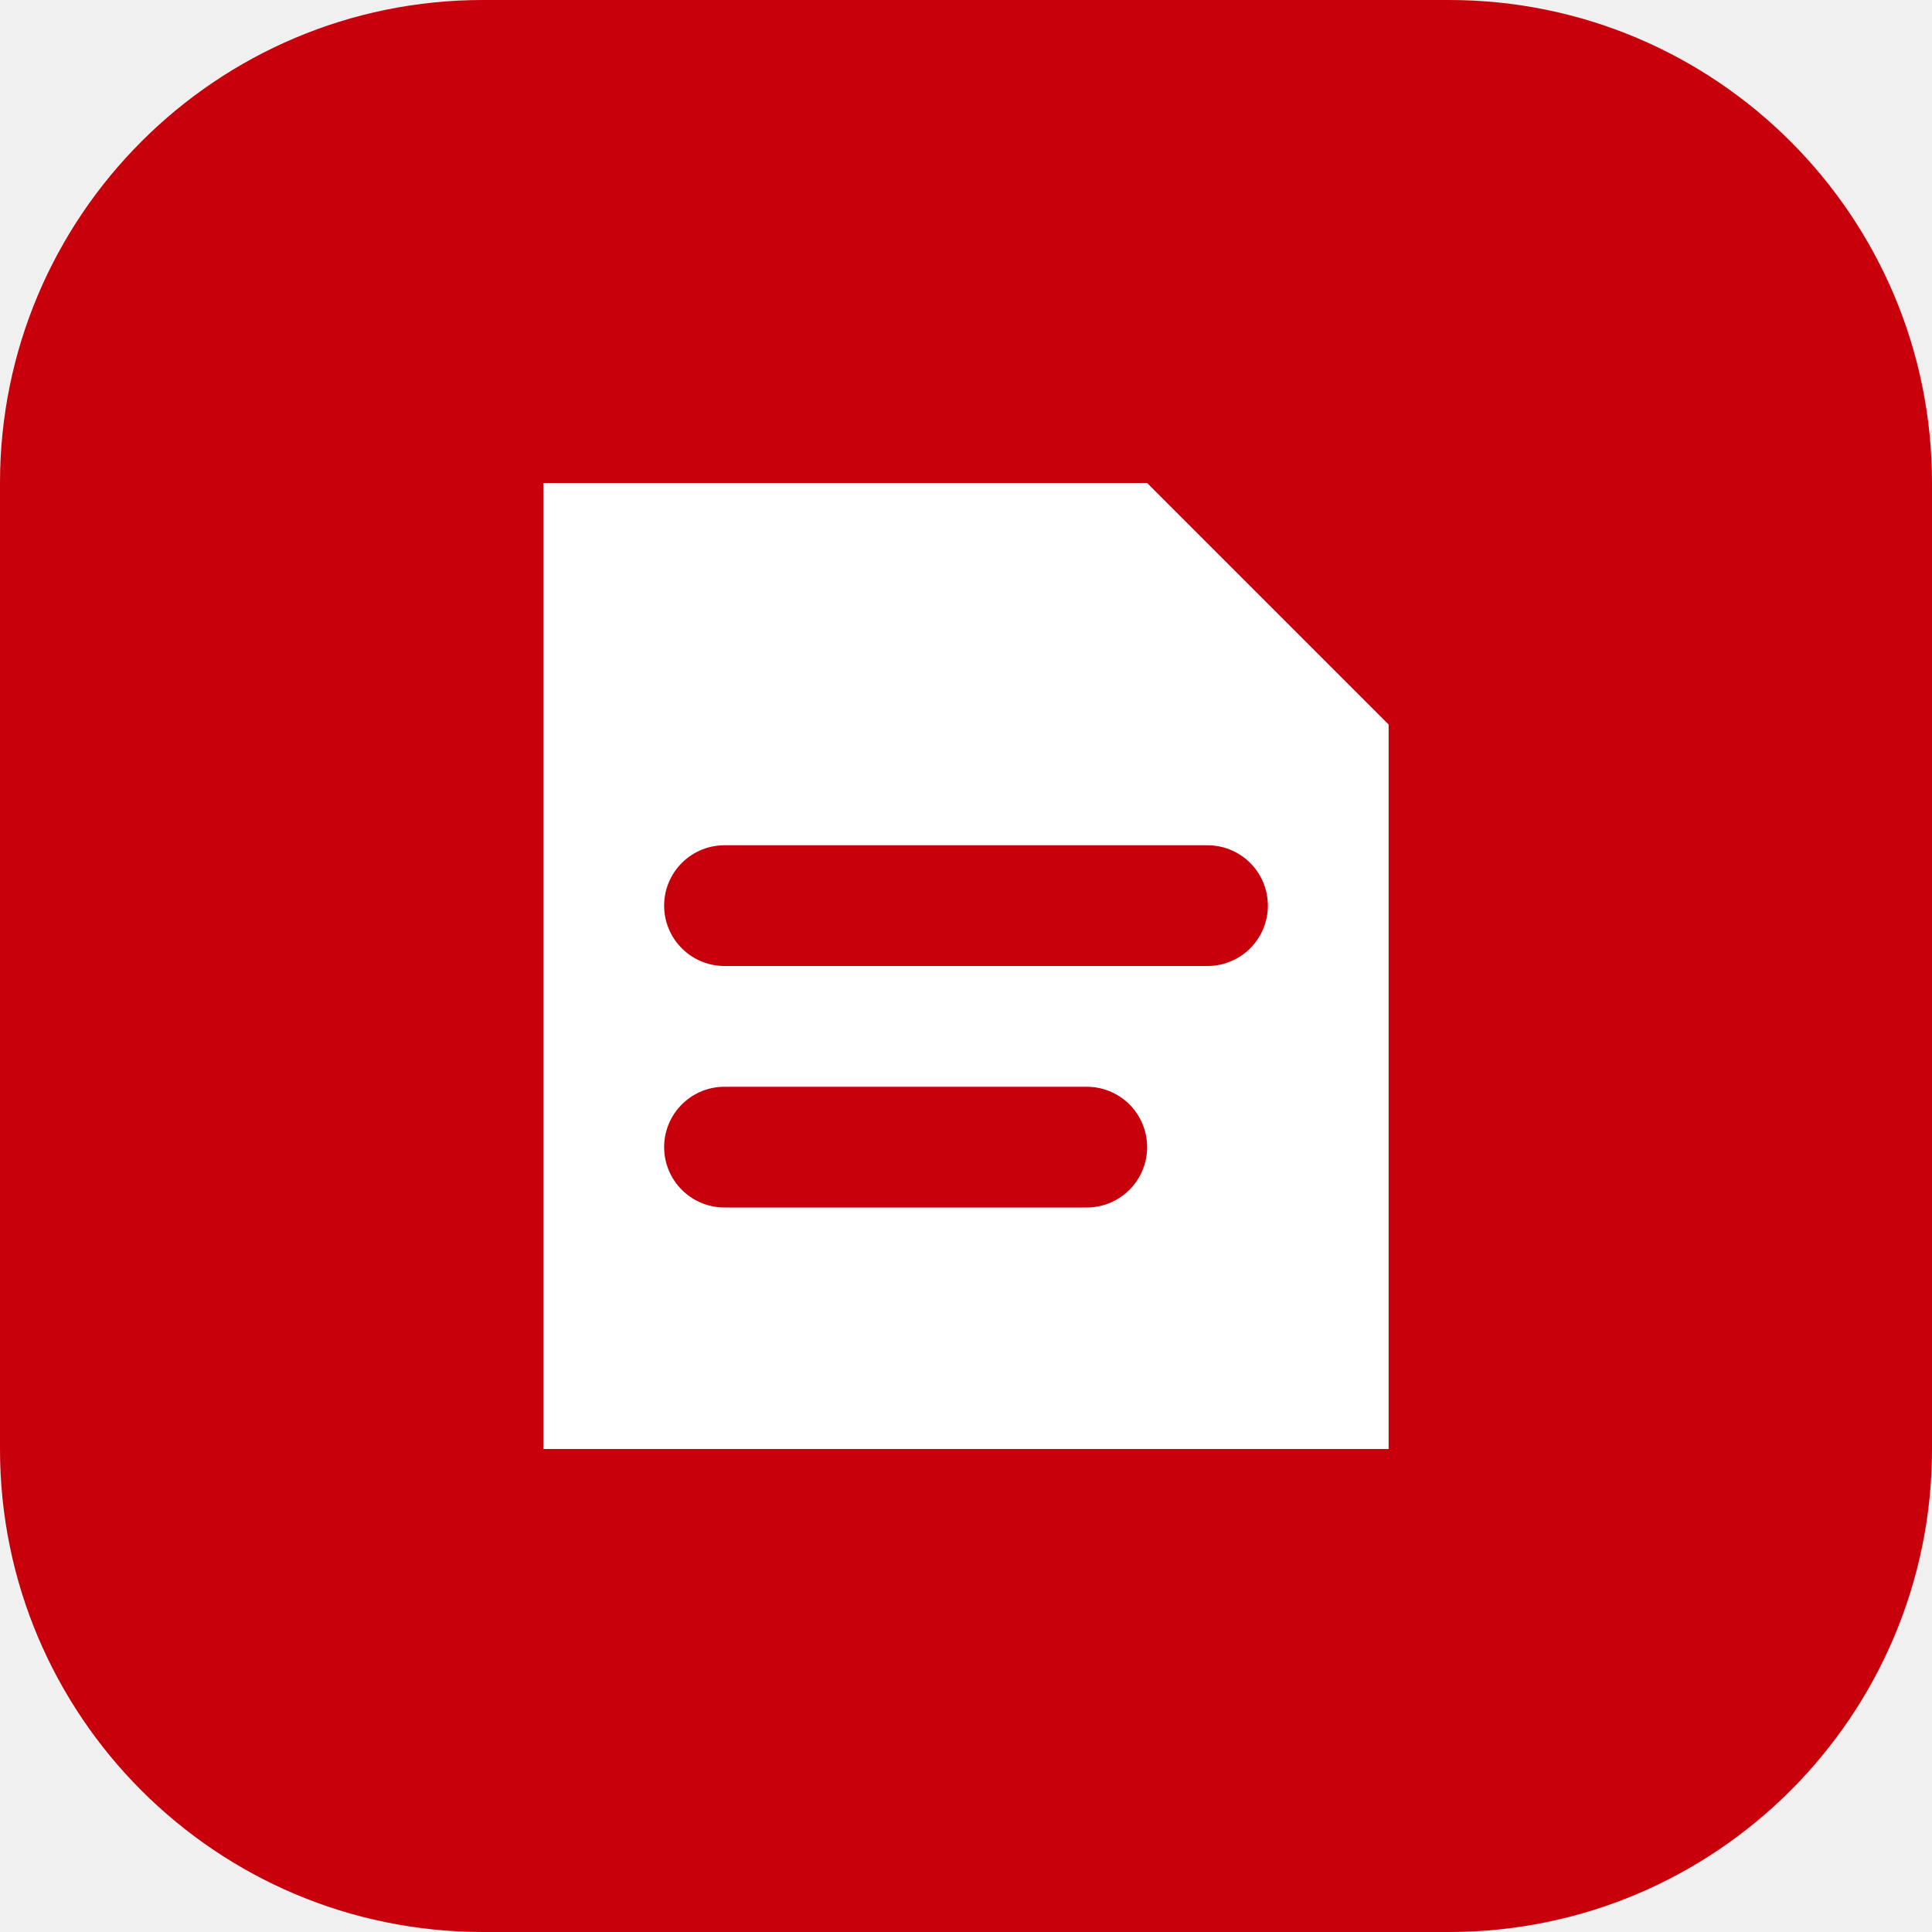
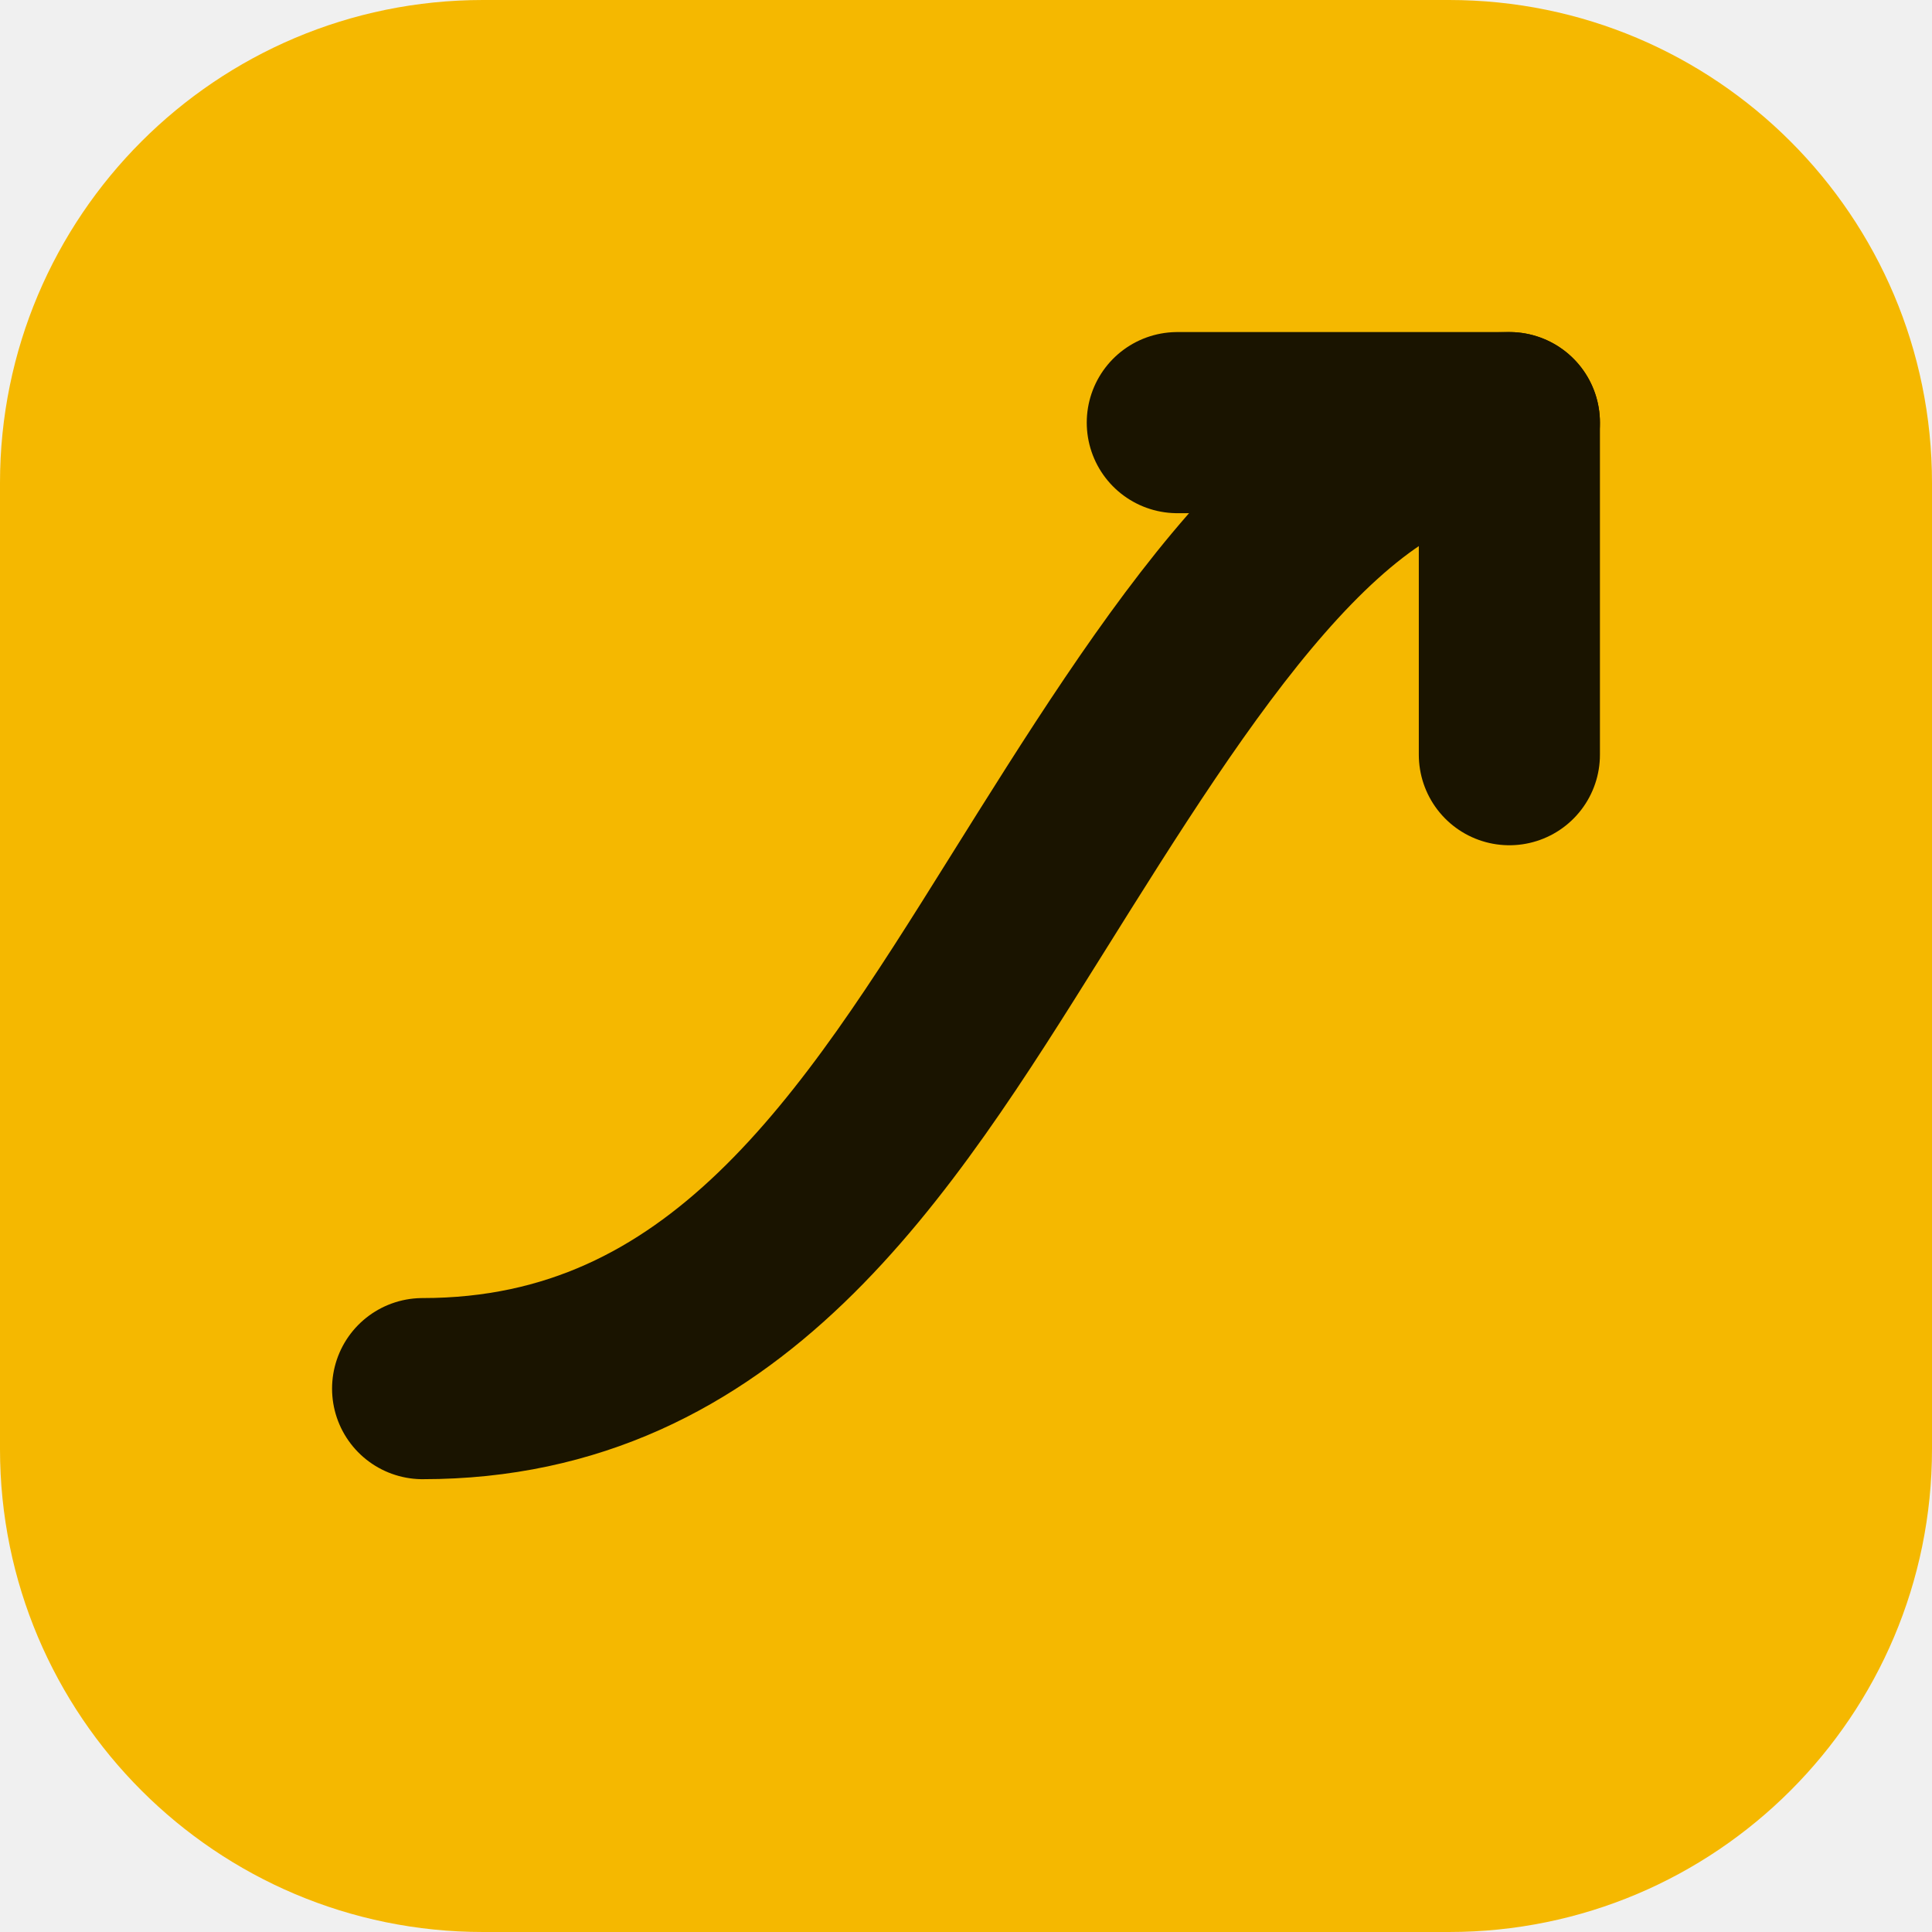
<svg xmlns="http://www.w3.org/2000/svg" viewBox="0 0 32 32">
-   <rect width="32" height="32" rx="8" fill="#C7000B" />
-   <path d="M9 8h10l4 4v12H9z" fill="#fff" />
-   <path d="M12 15h8M12 19h6" stroke="#C7000B" stroke-width="2" stroke-linecap="round" />
+   <rect width="32" height="32" rx="8" fill="#F5B800" />
+   <path d="M7 23c5 0 7.5-4 10-8s5-8 8-8" fill="none" stroke="#1A1400" stroke-width="3" stroke-linecap="round" />
+   <path d="M19.5 7H25v5.5" fill="none" stroke="#1A1400" stroke-width="3" stroke-linecap="round" stroke-linejoin="round" />
</svg>
